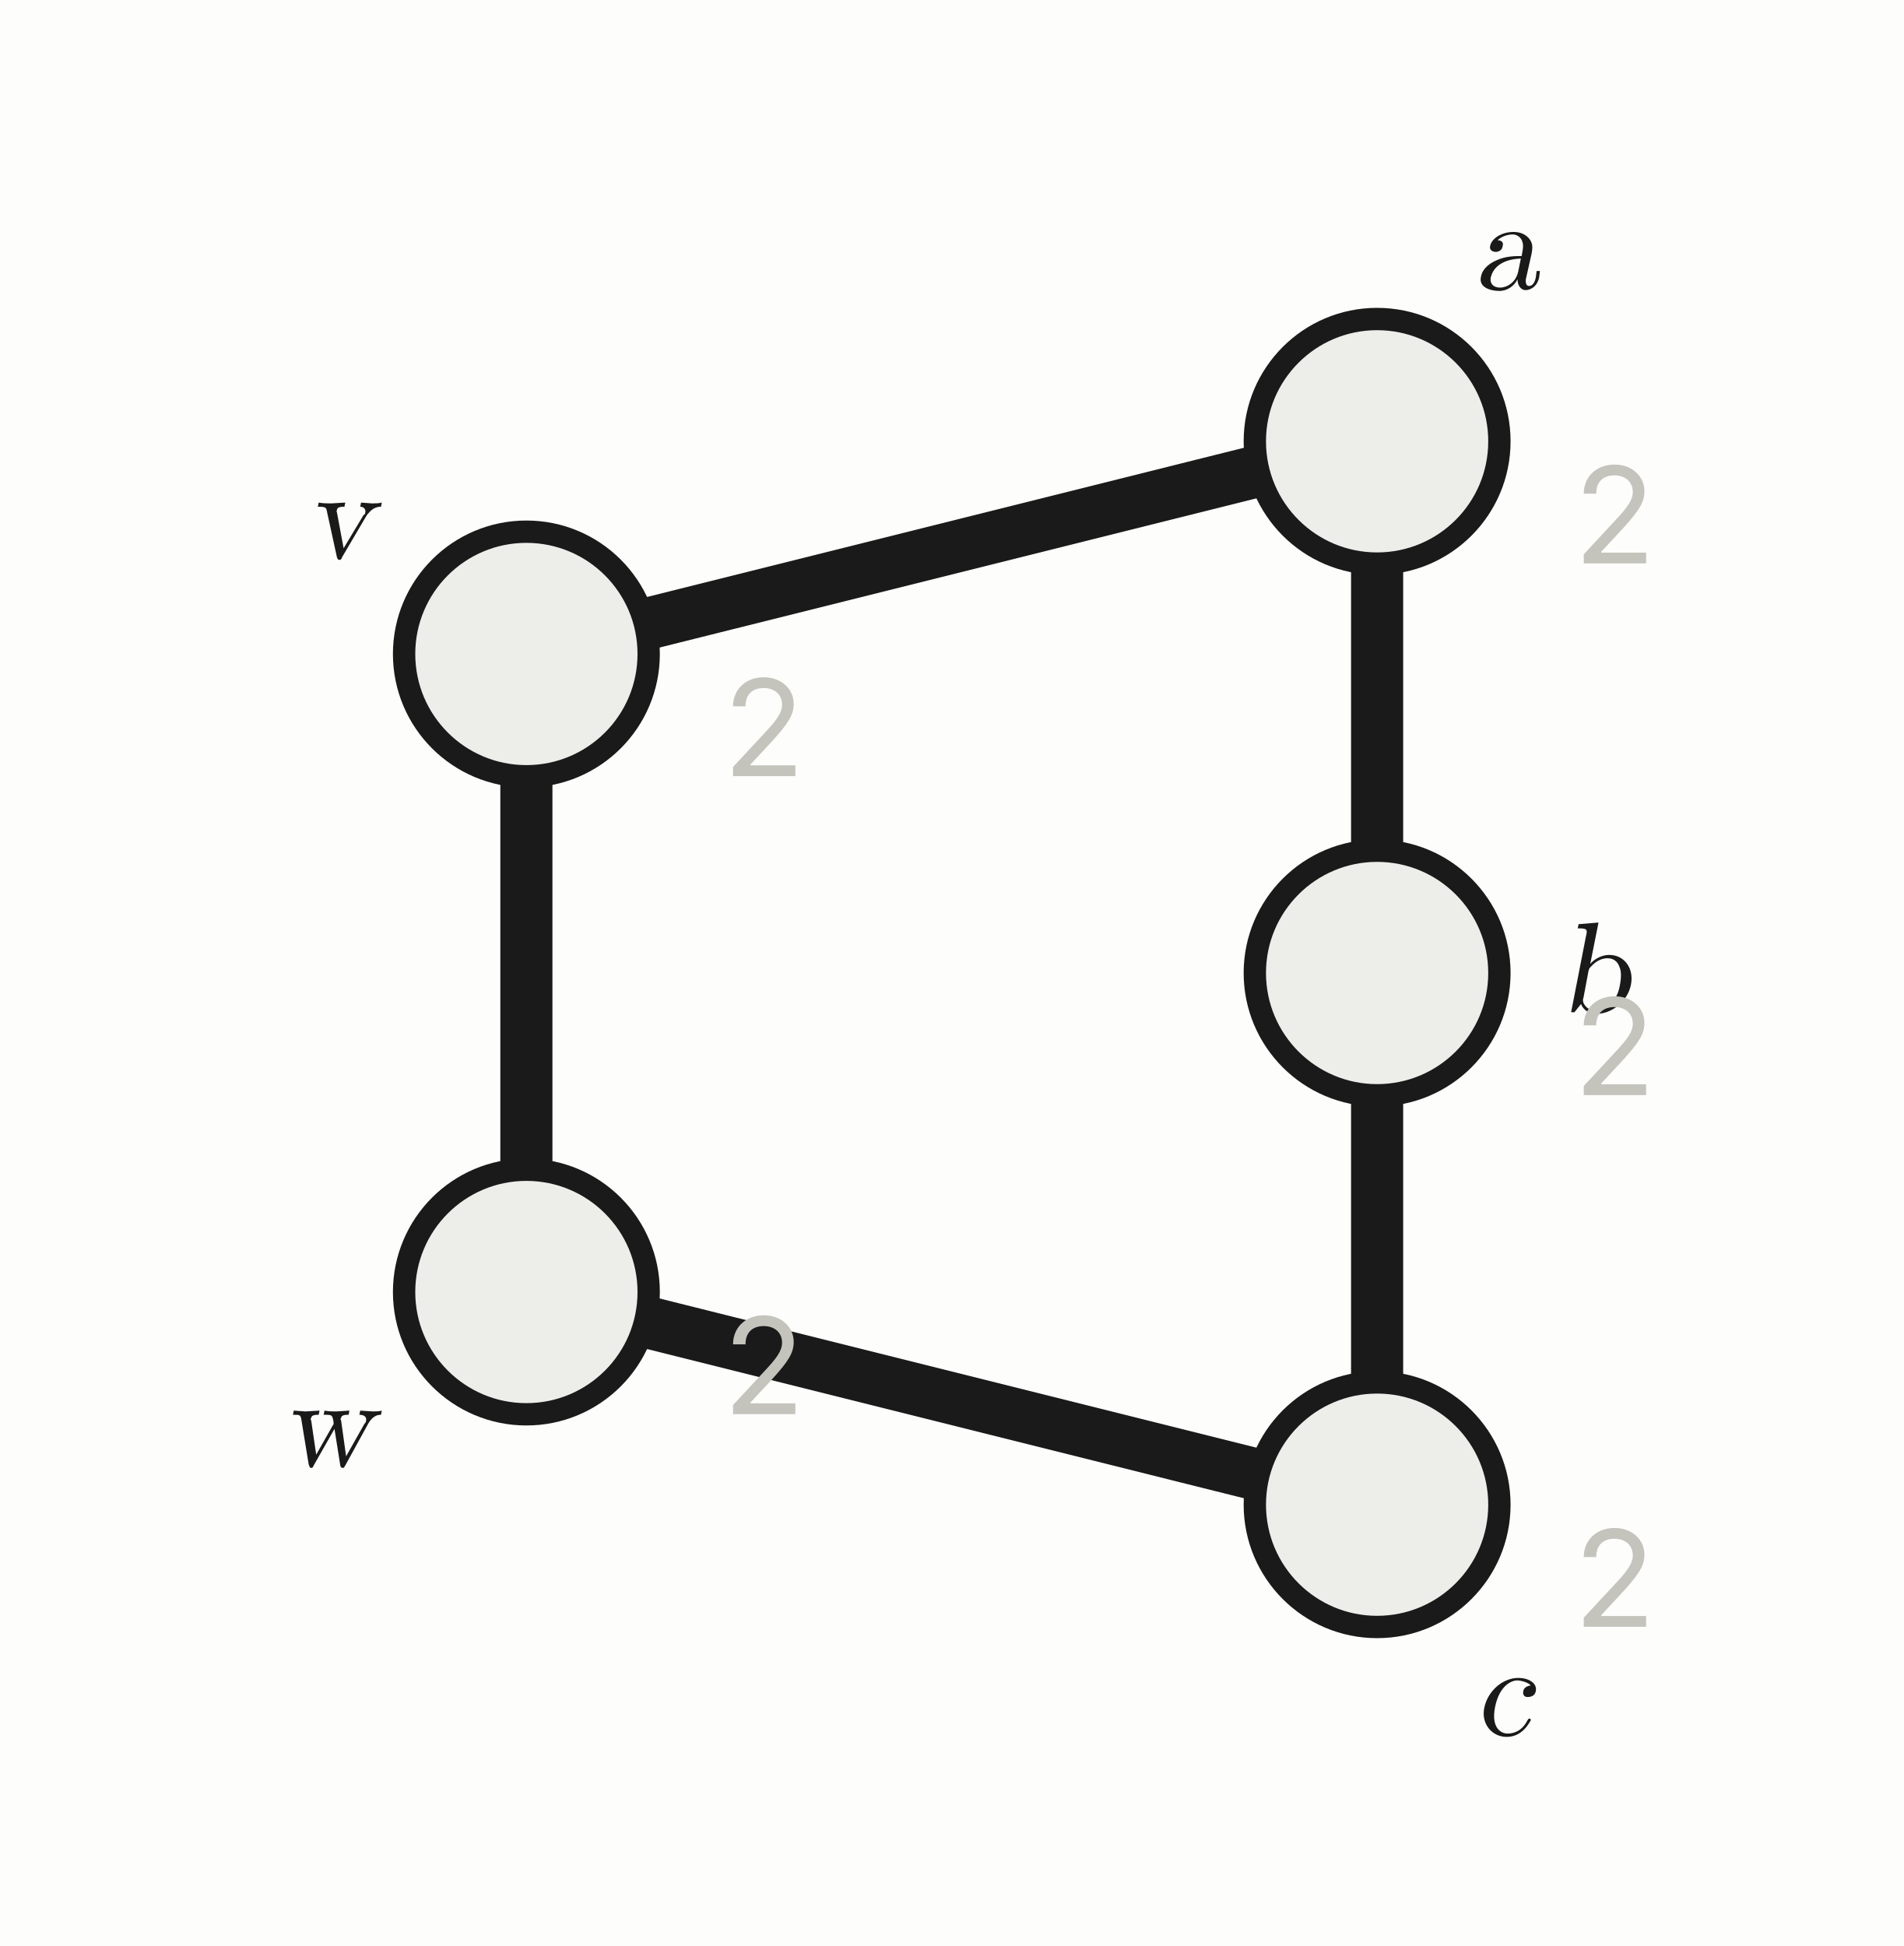
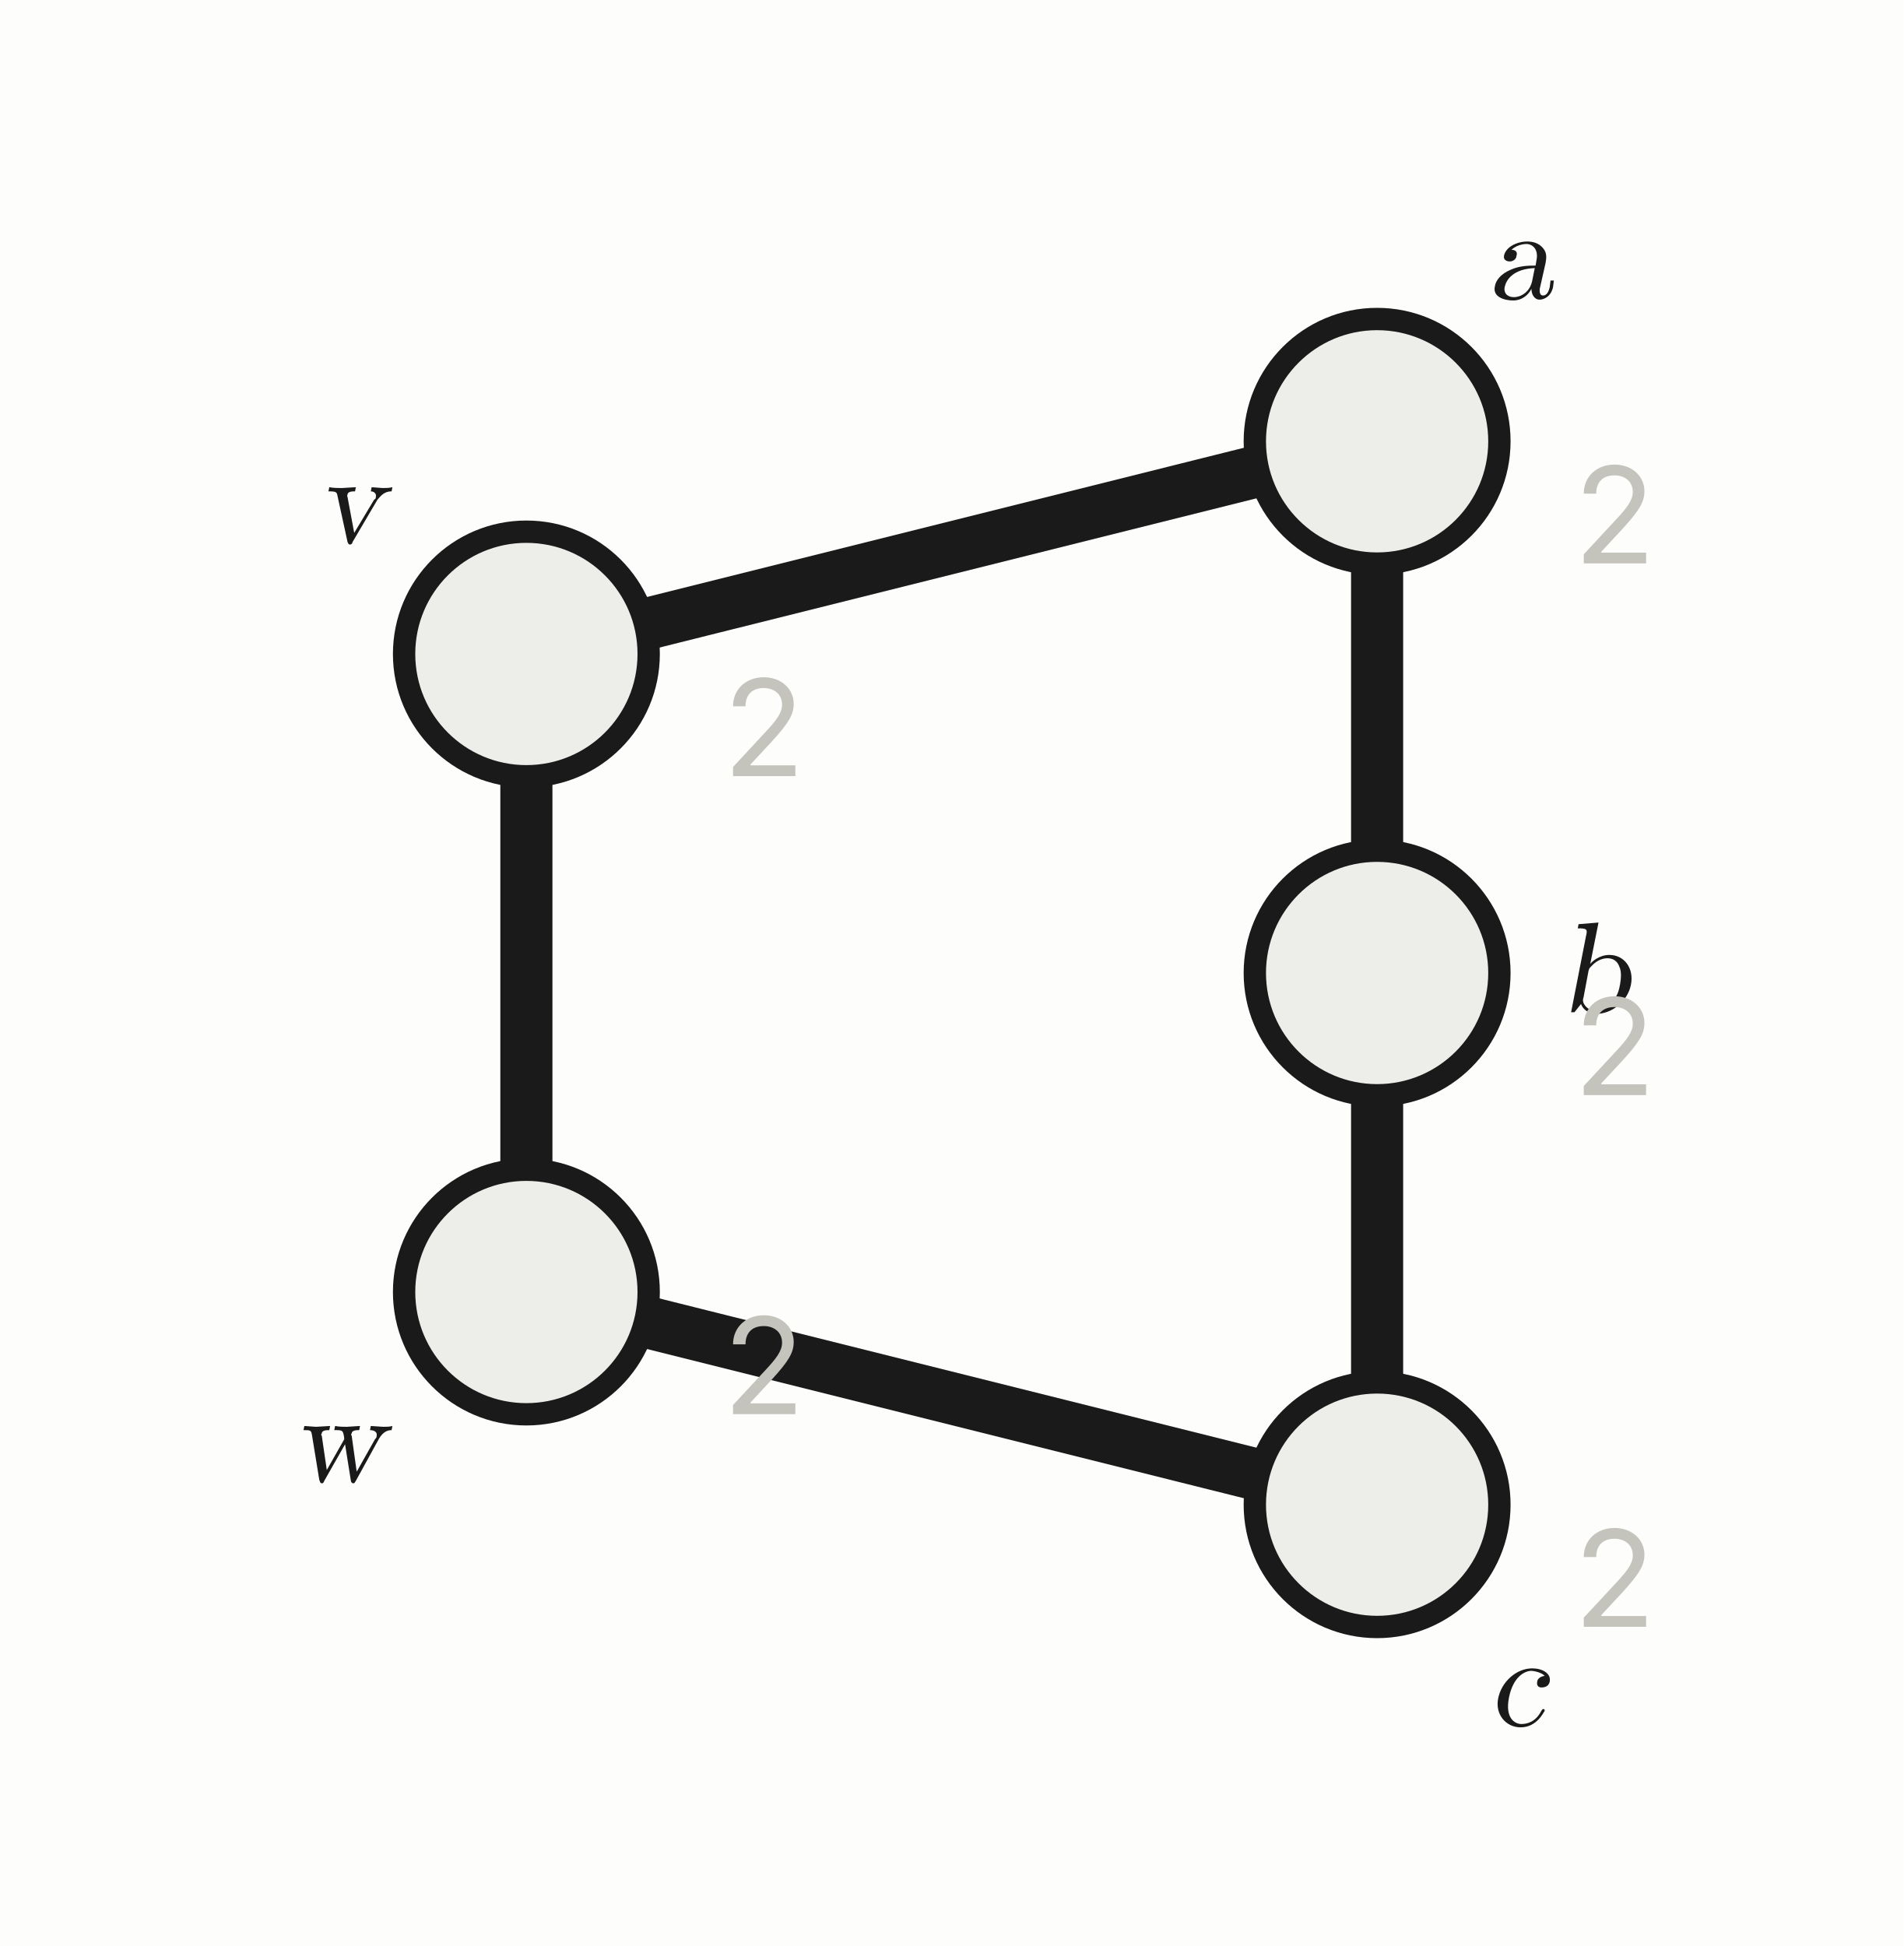
<svg xmlns="http://www.w3.org/2000/svg" viewBox="-17.9 -18.3 35.8 36.6">
  <rect fill="#FDFDFC" height="36.6" width="35.8" x="-17.9" y="-18.3" />
  <defs>
    <pattern height="8" id="cv-pat-1" patternUnits="userSpaceOnUse" width="8">
      <rect fill="#0072B2" height="8" width="8" />
    </pattern>
    <pattern height="8" id="cv-pat-2" patternUnits="userSpaceOnUse" width="8">
      <rect fill="#9ED9F5" height="8" width="8" />
      <line stroke="#3E8BB5" stroke-width="1.2" x1="0" x2="8" y1="8" y2="0" />
      <line stroke="#3E8BB5" stroke-width="1.2" x1="-1" x2="1" y1="1" y2="-1" />
      <line stroke="#3E8BB5" stroke-width="1.2" x1="7" x2="9" y1="9" y2="7" />
    </pattern>
    <pattern height="8" id="cv-pat-3" patternUnits="userSpaceOnUse" width="8">
      <rect fill="#D55E00" height="8" width="8" />
      <line stroke="#8A3D00" stroke-width="1.2" x1="0" x2="8" y1="0" y2="8" />
      <line stroke="#8A3D00" stroke-width="1.2" x1="-1" x2="1" y1="7" y2="9" />
      <line stroke="#8A3D00" stroke-width="1.2" x1="7" x2="9" y1="-1" y2="1" />
    </pattern>
    <pattern height="8" id="cv-pat-4" patternUnits="userSpaceOnUse" width="8">
      <rect fill="#009E73" height="8" width="8" />
      <circle cx="4" cy="4" fill="#006147" r="1.4" />
    </pattern>
    <pattern height="8" id="cv-pat-5" patternUnits="userSpaceOnUse" width="8">
      <rect fill="#E69F00" height="8" width="8" />
      <line stroke="#9A6B00" stroke-width="1.2" x1="0" x2="8" y1="4" y2="4" />
      <line stroke="#9A6B00" stroke-width="1.2" x1="4" x2="4" y1="0" y2="8" />
    </pattern>
    <pattern height="8" id="cv-pat-6" patternUnits="userSpaceOnUse" width="8">
      <rect fill="#CC79A7" height="8" width="8" />
      <line stroke="#8A4E70" stroke-width="1.2" x1="0" x2="8" y1="4" y2="4" />
    </pattern>
    <pattern height="8" id="cv-pat-7" patternUnits="userSpaceOnUse" width="8">
      <rect fill="#F0E442" height="8" width="8" />
      <line stroke="#9C9400" stroke-width="1.2" x1="4" x2="4" y1="0" y2="8" />
    </pattern>
    <pattern height="8" id="cv-pat-8" patternUnits="userSpaceOnUse" width="8">
      <rect fill="#3A3A3A" height="8" width="8" />
      <line stroke="#000000" stroke-width="1.2" x1="0" x2="8" y1="0" y2="8" />
      <line stroke="#000000" stroke-width="1.2" x1="0" x2="8" y1="8" y2="0" />
    </pattern>
  </defs>
  <g class="cv-edge-labels" />
  <g class="cv-edges">
    <path d="M-8 -6L8 -10" fill="none" stroke="#1A1A1A" stroke-linecap="round" stroke-width="0.98" />
    <path d="M-8 -6L8 -10" fill="none" stroke="#1A1A1A" stroke-linecap="round" stroke-width="0.42" />
    <path d="M8 -10L8 0" fill="none" stroke="#1A1A1A" stroke-linecap="round" stroke-width="0.98" />
    <path d="M8 -10L8 0" fill="none" stroke="#1A1A1A" stroke-linecap="round" stroke-width="0.42" />
    <path d="M8 0L8 10" fill="none" stroke="#1A1A1A" stroke-linecap="round" stroke-width="0.98" />
    <path d="M8 0L8 10" fill="none" stroke="#1A1A1A" stroke-linecap="round" stroke-width="0.42" />
    <path d="M8 10L-8 6" fill="none" stroke="#1A1A1A" stroke-linecap="round" stroke-width="0.98" />
    <path d="M8 10L-8 6" fill="none" stroke="#1A1A1A" stroke-linecap="round" stroke-width="0.42" />
    <path d="M-8 6L-8 -6" fill="none" stroke="#1A1A1A" stroke-linecap="round" stroke-width="0.98" />
    <path d="M-8 6L-8 -6" fill="none" stroke="#1A1A1A" stroke-linecap="round" stroke-width="0.42" />
  </g>
  <g class="cv-vertices">
    <circle cx="-8" cy="-6" fill="#EDEDEA" r="2.3" stroke="#1A1A1A" stroke-width="0.42" />
-     <text dominant-baseline="auto" fill="#1A1A1A" font-family="'KaTeX_Main', 'Latin Modern Math', serif" font-size="2.415" font-style="italic" text-anchor="end" x="-10.88" y="-7.8">v</text>
+     <text dominant-baseline="auto" fill="#1A1A1A" font-family="'KaTeX_Main', 'Latin Modern Math', serif" font-size="2.415" font-style="italic" text-anchor="end" x="-10.68" y="-8.09">v</text>
    <text fill="#C4C4BD" font-family="'Inter', 'Segoe UI', system-ui, sans-serif" font-size="2.53" text-anchor="start" x="-4.3" y="-3.7">2</text>
    <circle cx="8" cy="-10" fill="#EDEDEA" r="2.3" stroke="#1A1A1A" stroke-width="0.42" />
-     <text dominant-baseline="auto" fill="#1A1A1A" font-family="'KaTeX_Main', 'Latin Modern Math', serif" font-size="2.415" font-style="italic" text-anchor="start" x="9.83" y="-12.86">a</text>
+     <text dominant-baseline="auto" fill="#1A1A1A" font-family="'KaTeX_Main', 'Latin Modern Math', serif" font-size="2.415" font-style="italic" text-anchor="start" x="10.09" y="-12.68">a</text>
    <text fill="#C4C4BD" font-family="'Inter', 'Segoe UI', system-ui, sans-serif" font-size="2.53" text-anchor="start" x="11.7" y="-7.7">2</text>
    <circle cx="8" cy="0" fill="#EDEDEA" r="2.3" stroke="#1A1A1A" stroke-width="0.42" />
    <text dominant-baseline="central" fill="#1A1A1A" font-family="'KaTeX_Main', 'Latin Modern Math', serif" font-size="2.415" font-style="italic" text-anchor="start" x="11.4" y="0">b</text>
    <text fill="#C4C4BD" font-family="'Inter', 'Segoe UI', system-ui, sans-serif" font-size="2.53" text-anchor="start" x="11.7" y="2.3">2</text>
    <circle cx="8" cy="10" fill="#EDEDEA" r="2.3" stroke="#1A1A1A" stroke-width="0.42" />
-     <text dominant-baseline="hanging" fill="#1A1A1A" font-family="'KaTeX_Main', 'Latin Modern Math', serif" font-size="2.415" font-style="italic" text-anchor="start" x="9.83" y="12.86">c</text>
+     <text dominant-baseline="hanging" fill="#1A1A1A" font-family="'KaTeX_Main', 'Latin Modern Math', serif" font-size="2.415" font-style="italic" text-anchor="start" x="10.09" y="12.68">c</text>
    <text fill="#C4C4BD" font-family="'Inter', 'Segoe UI', system-ui, sans-serif" font-size="2.53" text-anchor="start" x="11.7" y="12.3">2</text>
    <circle cx="-8" cy="6" fill="#EDEDEA" r="2.3" stroke="#1A1A1A" stroke-width="0.42" />
-     <text dominant-baseline="hanging" fill="#1A1A1A" font-family="'KaTeX_Main', 'Latin Modern Math', serif" font-size="2.415" font-style="italic" text-anchor="end" x="-10.88" y="7.8">w</text>
+     <text dominant-baseline="hanging" fill="#1A1A1A" font-family="'KaTeX_Main', 'Latin Modern Math', serif" font-size="2.415" font-style="italic" text-anchor="end" x="-10.68" y="8.09">w</text>
    <text fill="#C4C4BD" font-family="'Inter', 'Segoe UI', system-ui, sans-serif" font-size="2.53" text-anchor="start" x="-4.3" y="8.3">2</text>
  </g>
</svg>
